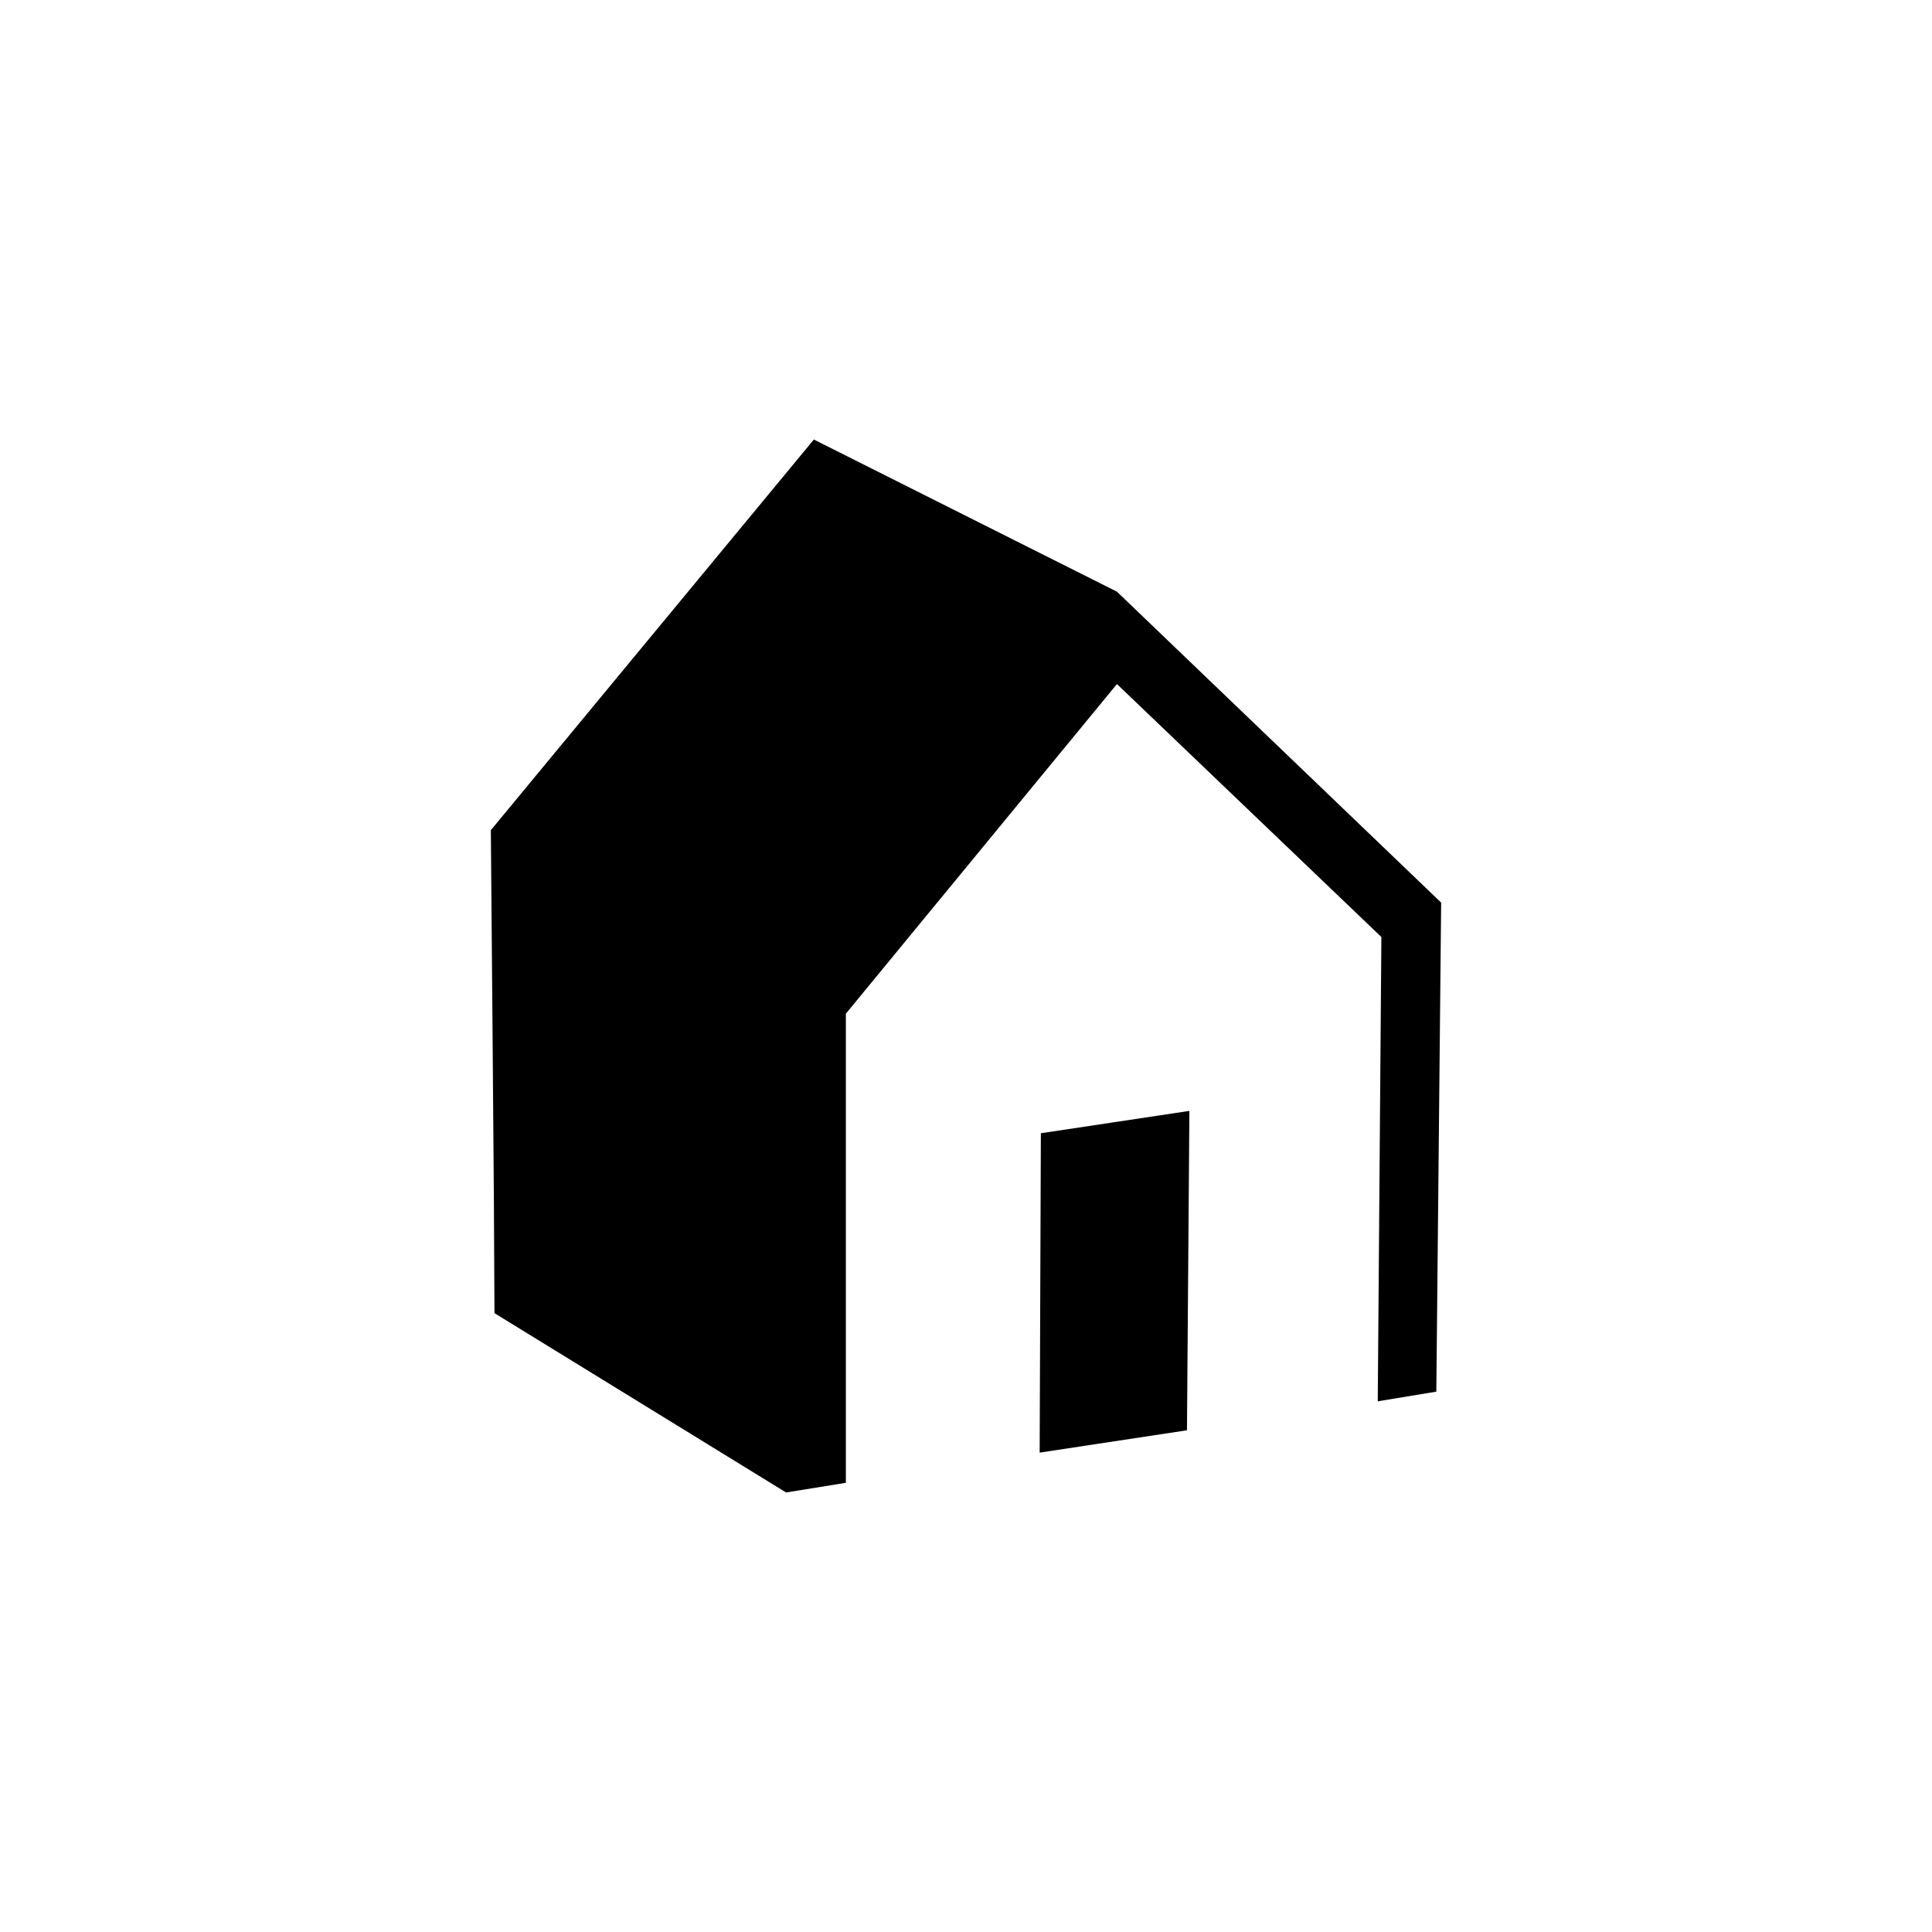
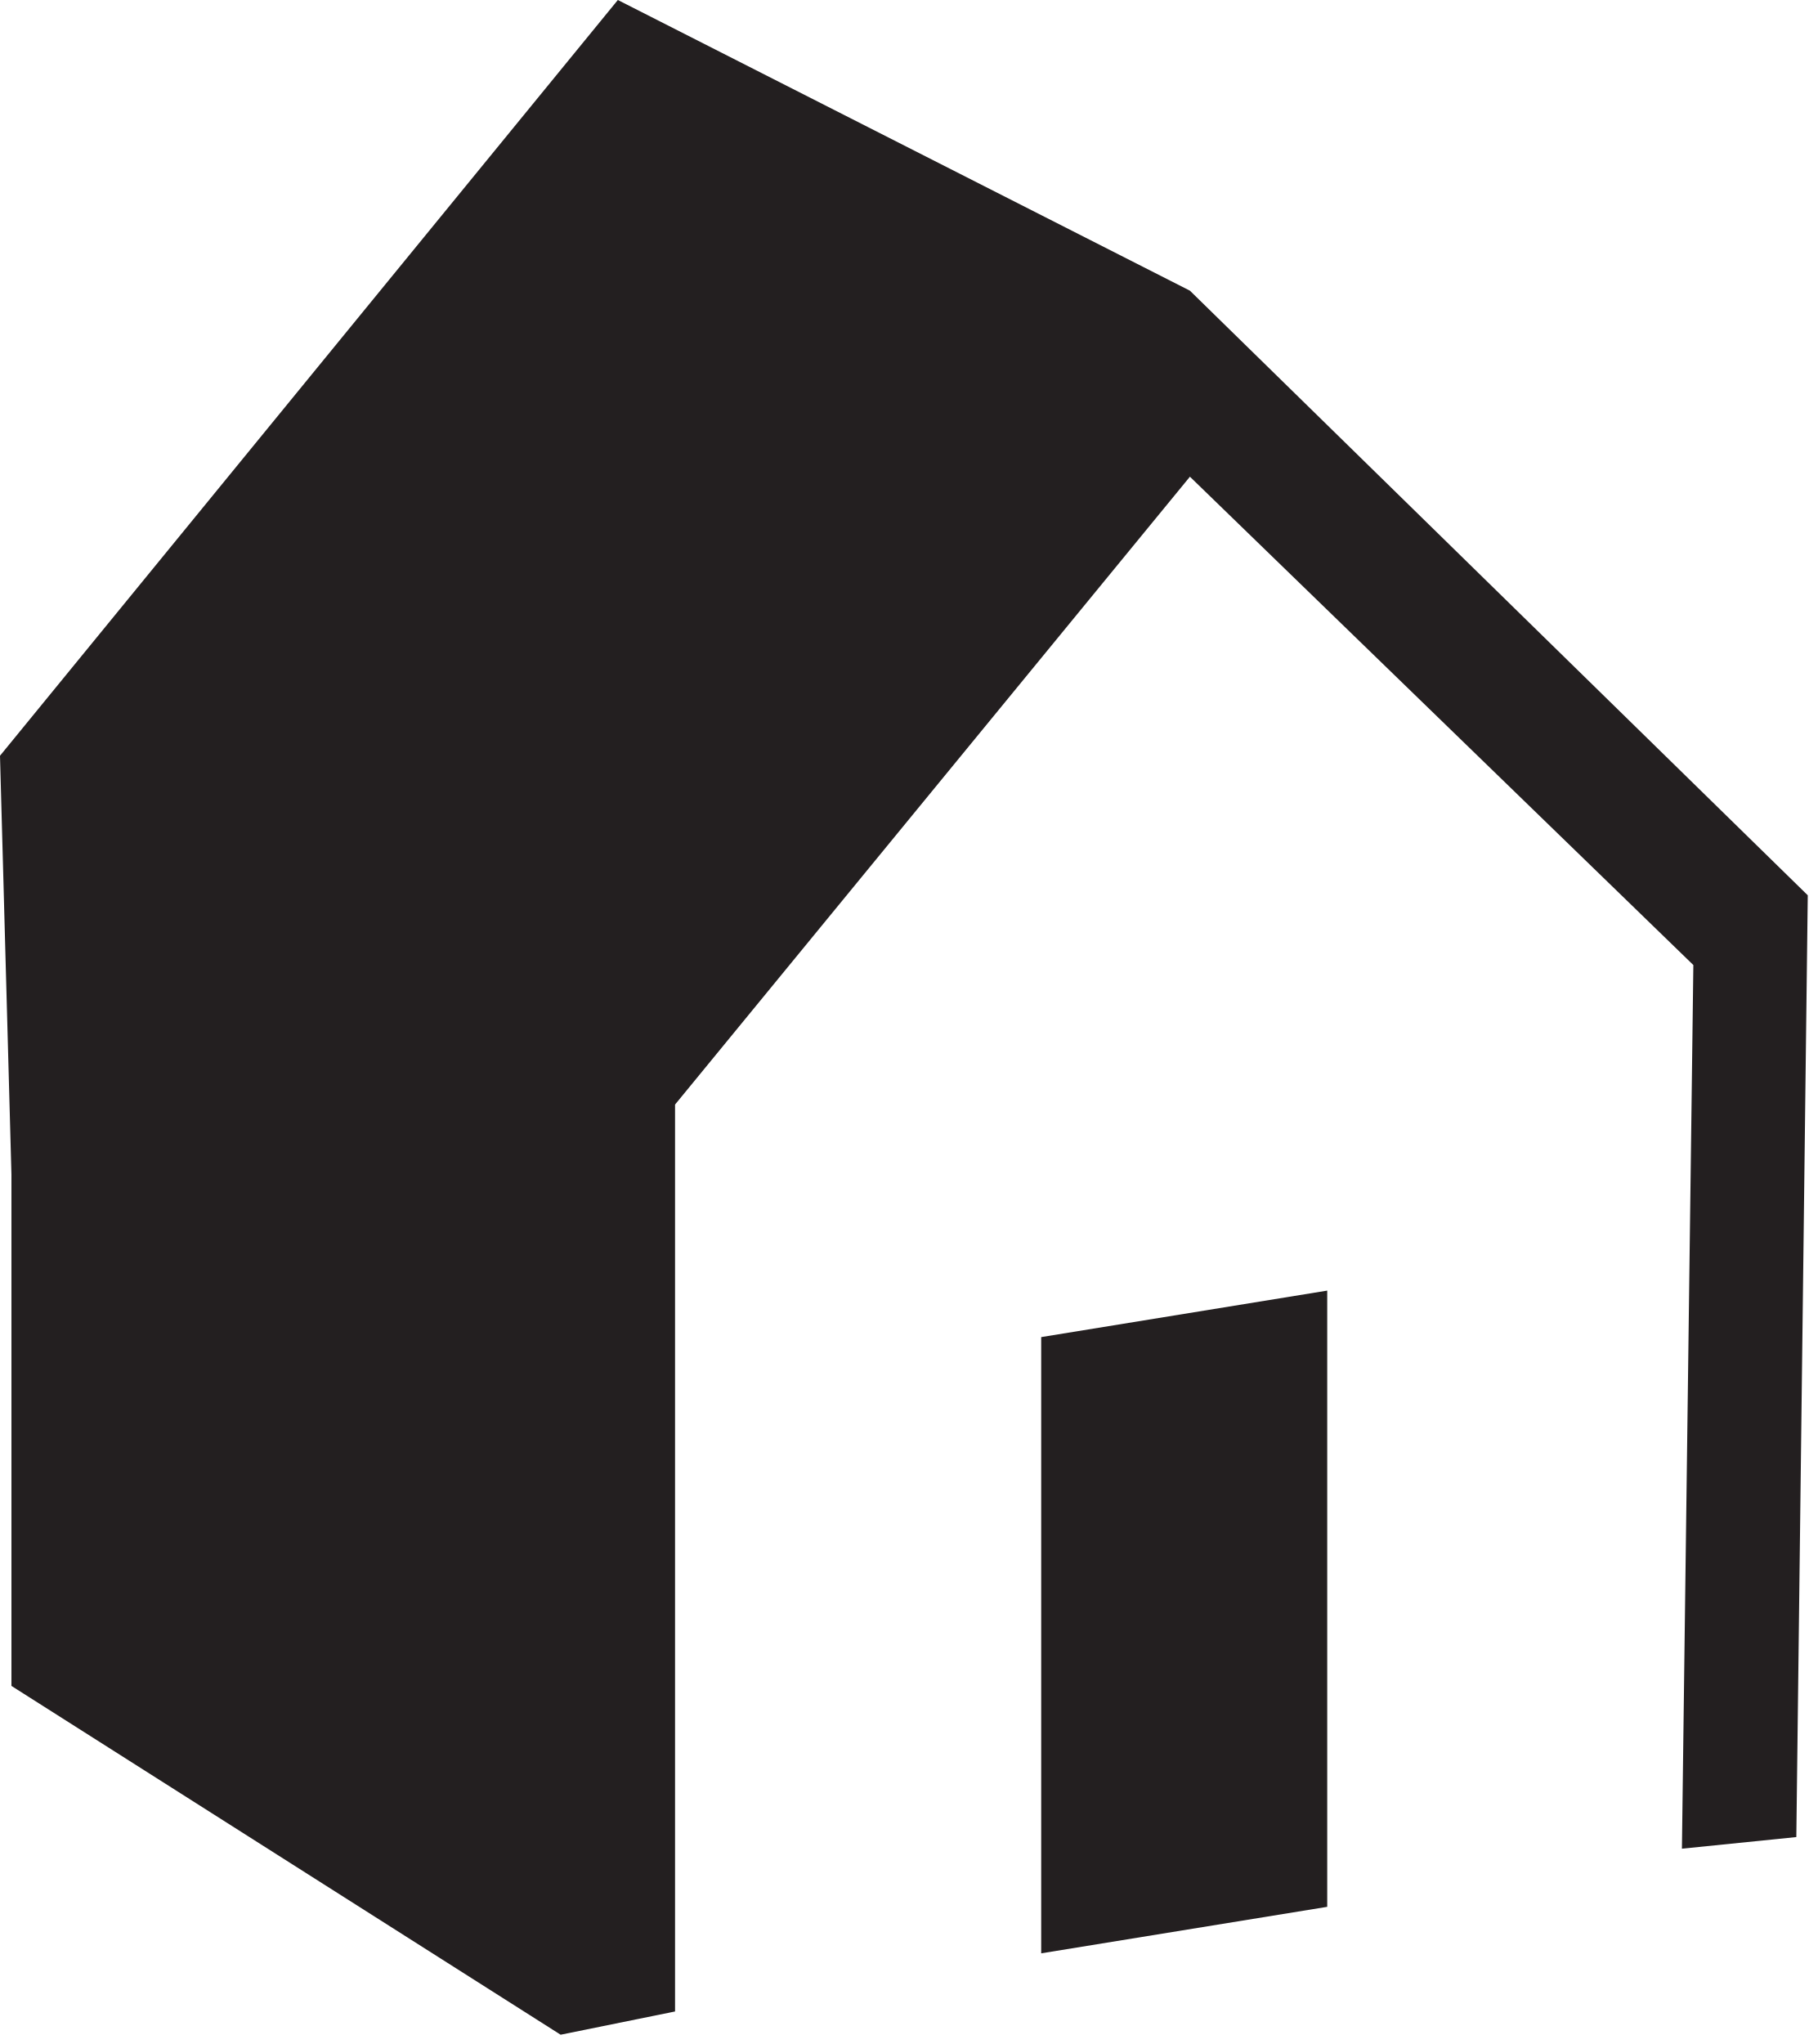
- <svg xmlns="http://www.w3.org/2000/svg" width="32" height="32" viewBox="0 0 32 32">
-   <g id="Layer_1" data-name="Layer 1">
-     <g>
-       <polygon points="17.22 24.06 19.66 23.69 19.7 18.4 17.24 18.77 17.22 24.06" style="fill: currentColor" />
-       <polygon points="18.5 9.8 13.48 7.28 8.13 13.75 8.16 17.31 8.18 19.84 8.19 21.75 13.02 24.72 14.01 24.56 14.01 16.79 18.5 11.33 22.88 15.52 22.82 23.21 23.79 23.05 23.87 14.95 18.5 9.8" style="fill: currentColor" />
-     </g>
-   </g>
+ <svg xmlns="http://www.w3.org/2000/svg" width="123" height="139" viewBox="0 0 123 139" fill="none">
+   <path d="M70.819 132.834L90.274 129.672V87.766L70.819 90.928V132.834Z" fill="#231F20" />
+   <path d="M80.935 19.767L42.024 0L0 51.394L0.778 79.859V99.626V114.649L38.133 138.369L45.915 136.788V75.115L80.935 32.418L115.177 65.627L114.399 125.718L122.181 124.928L122.959 60.883L80.935 19.767Z" fill="#231F20" />
</svg>
